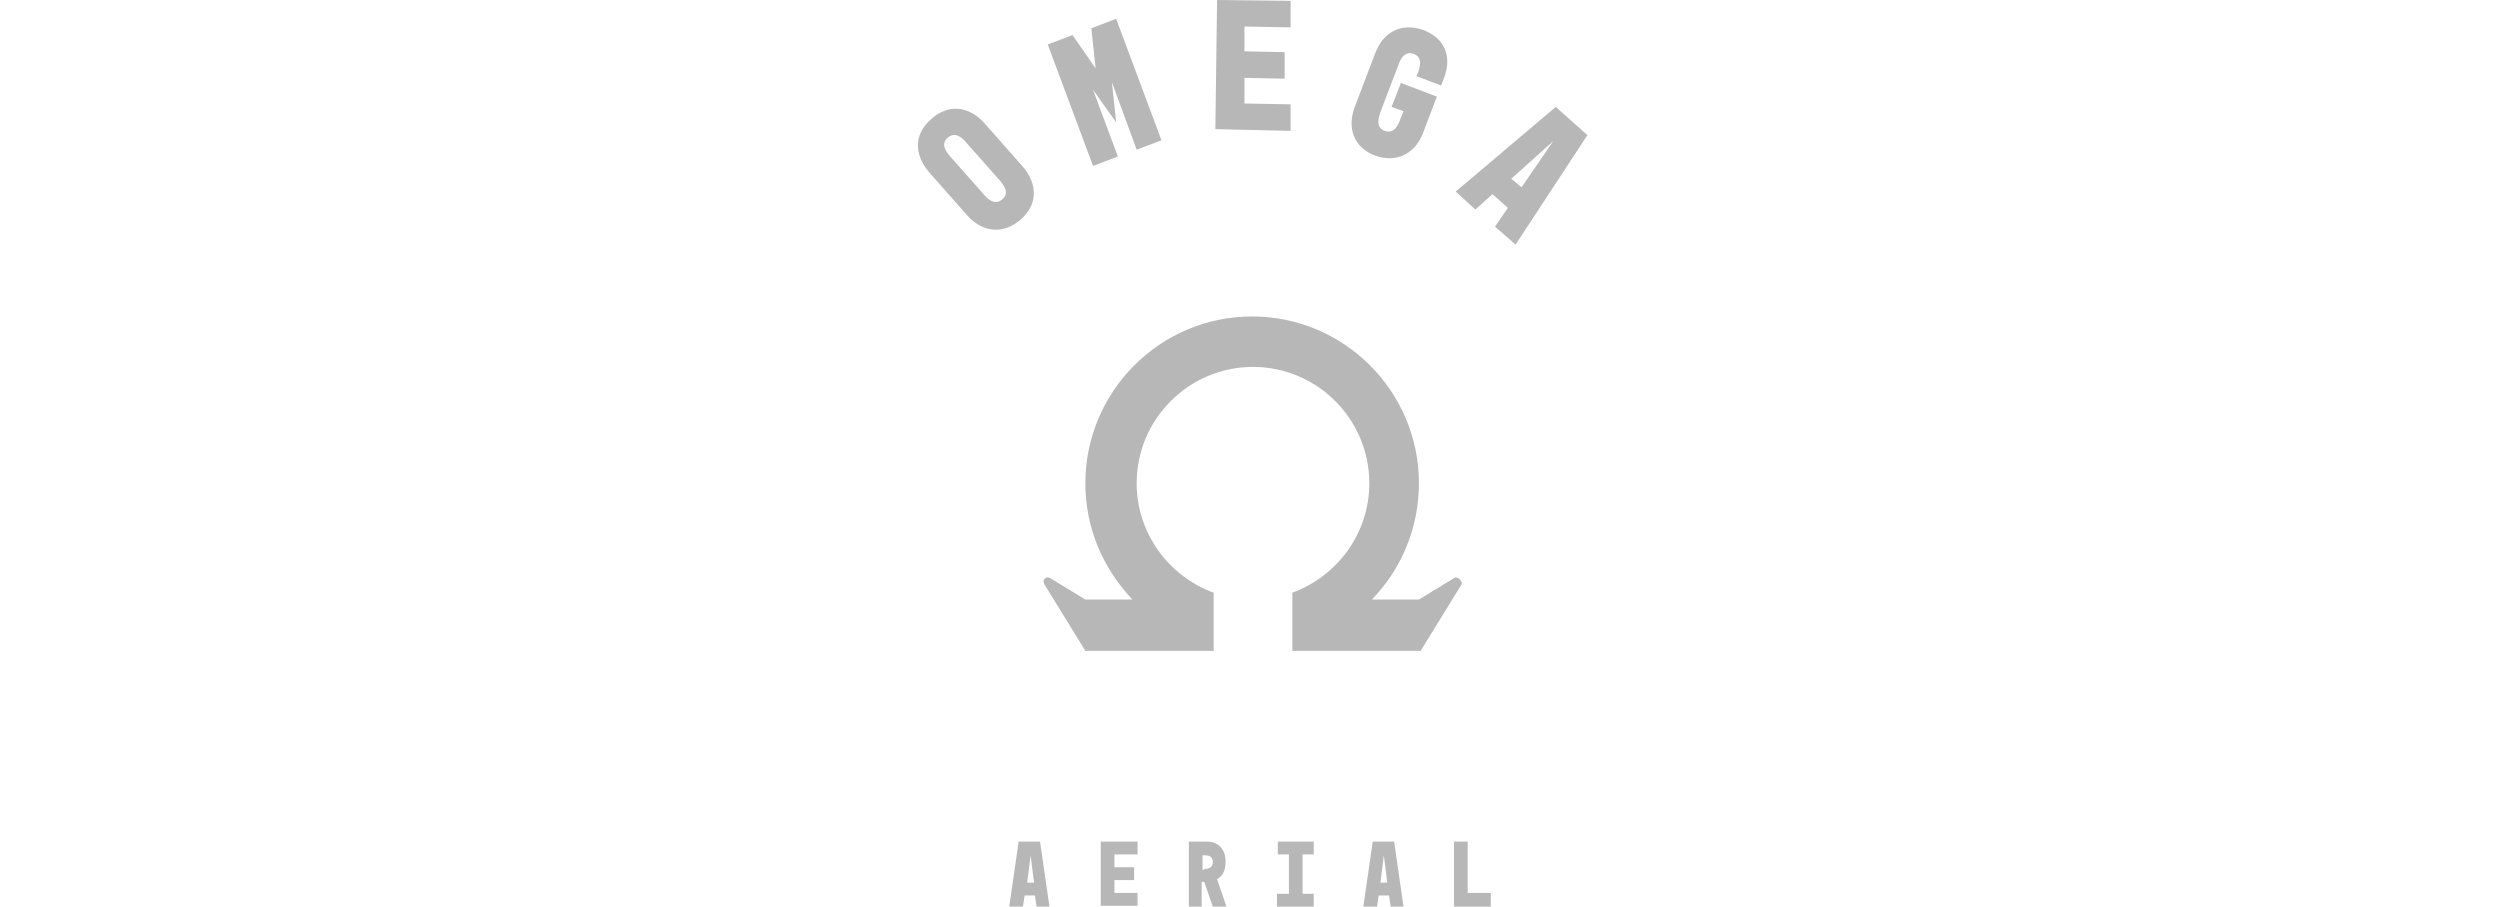
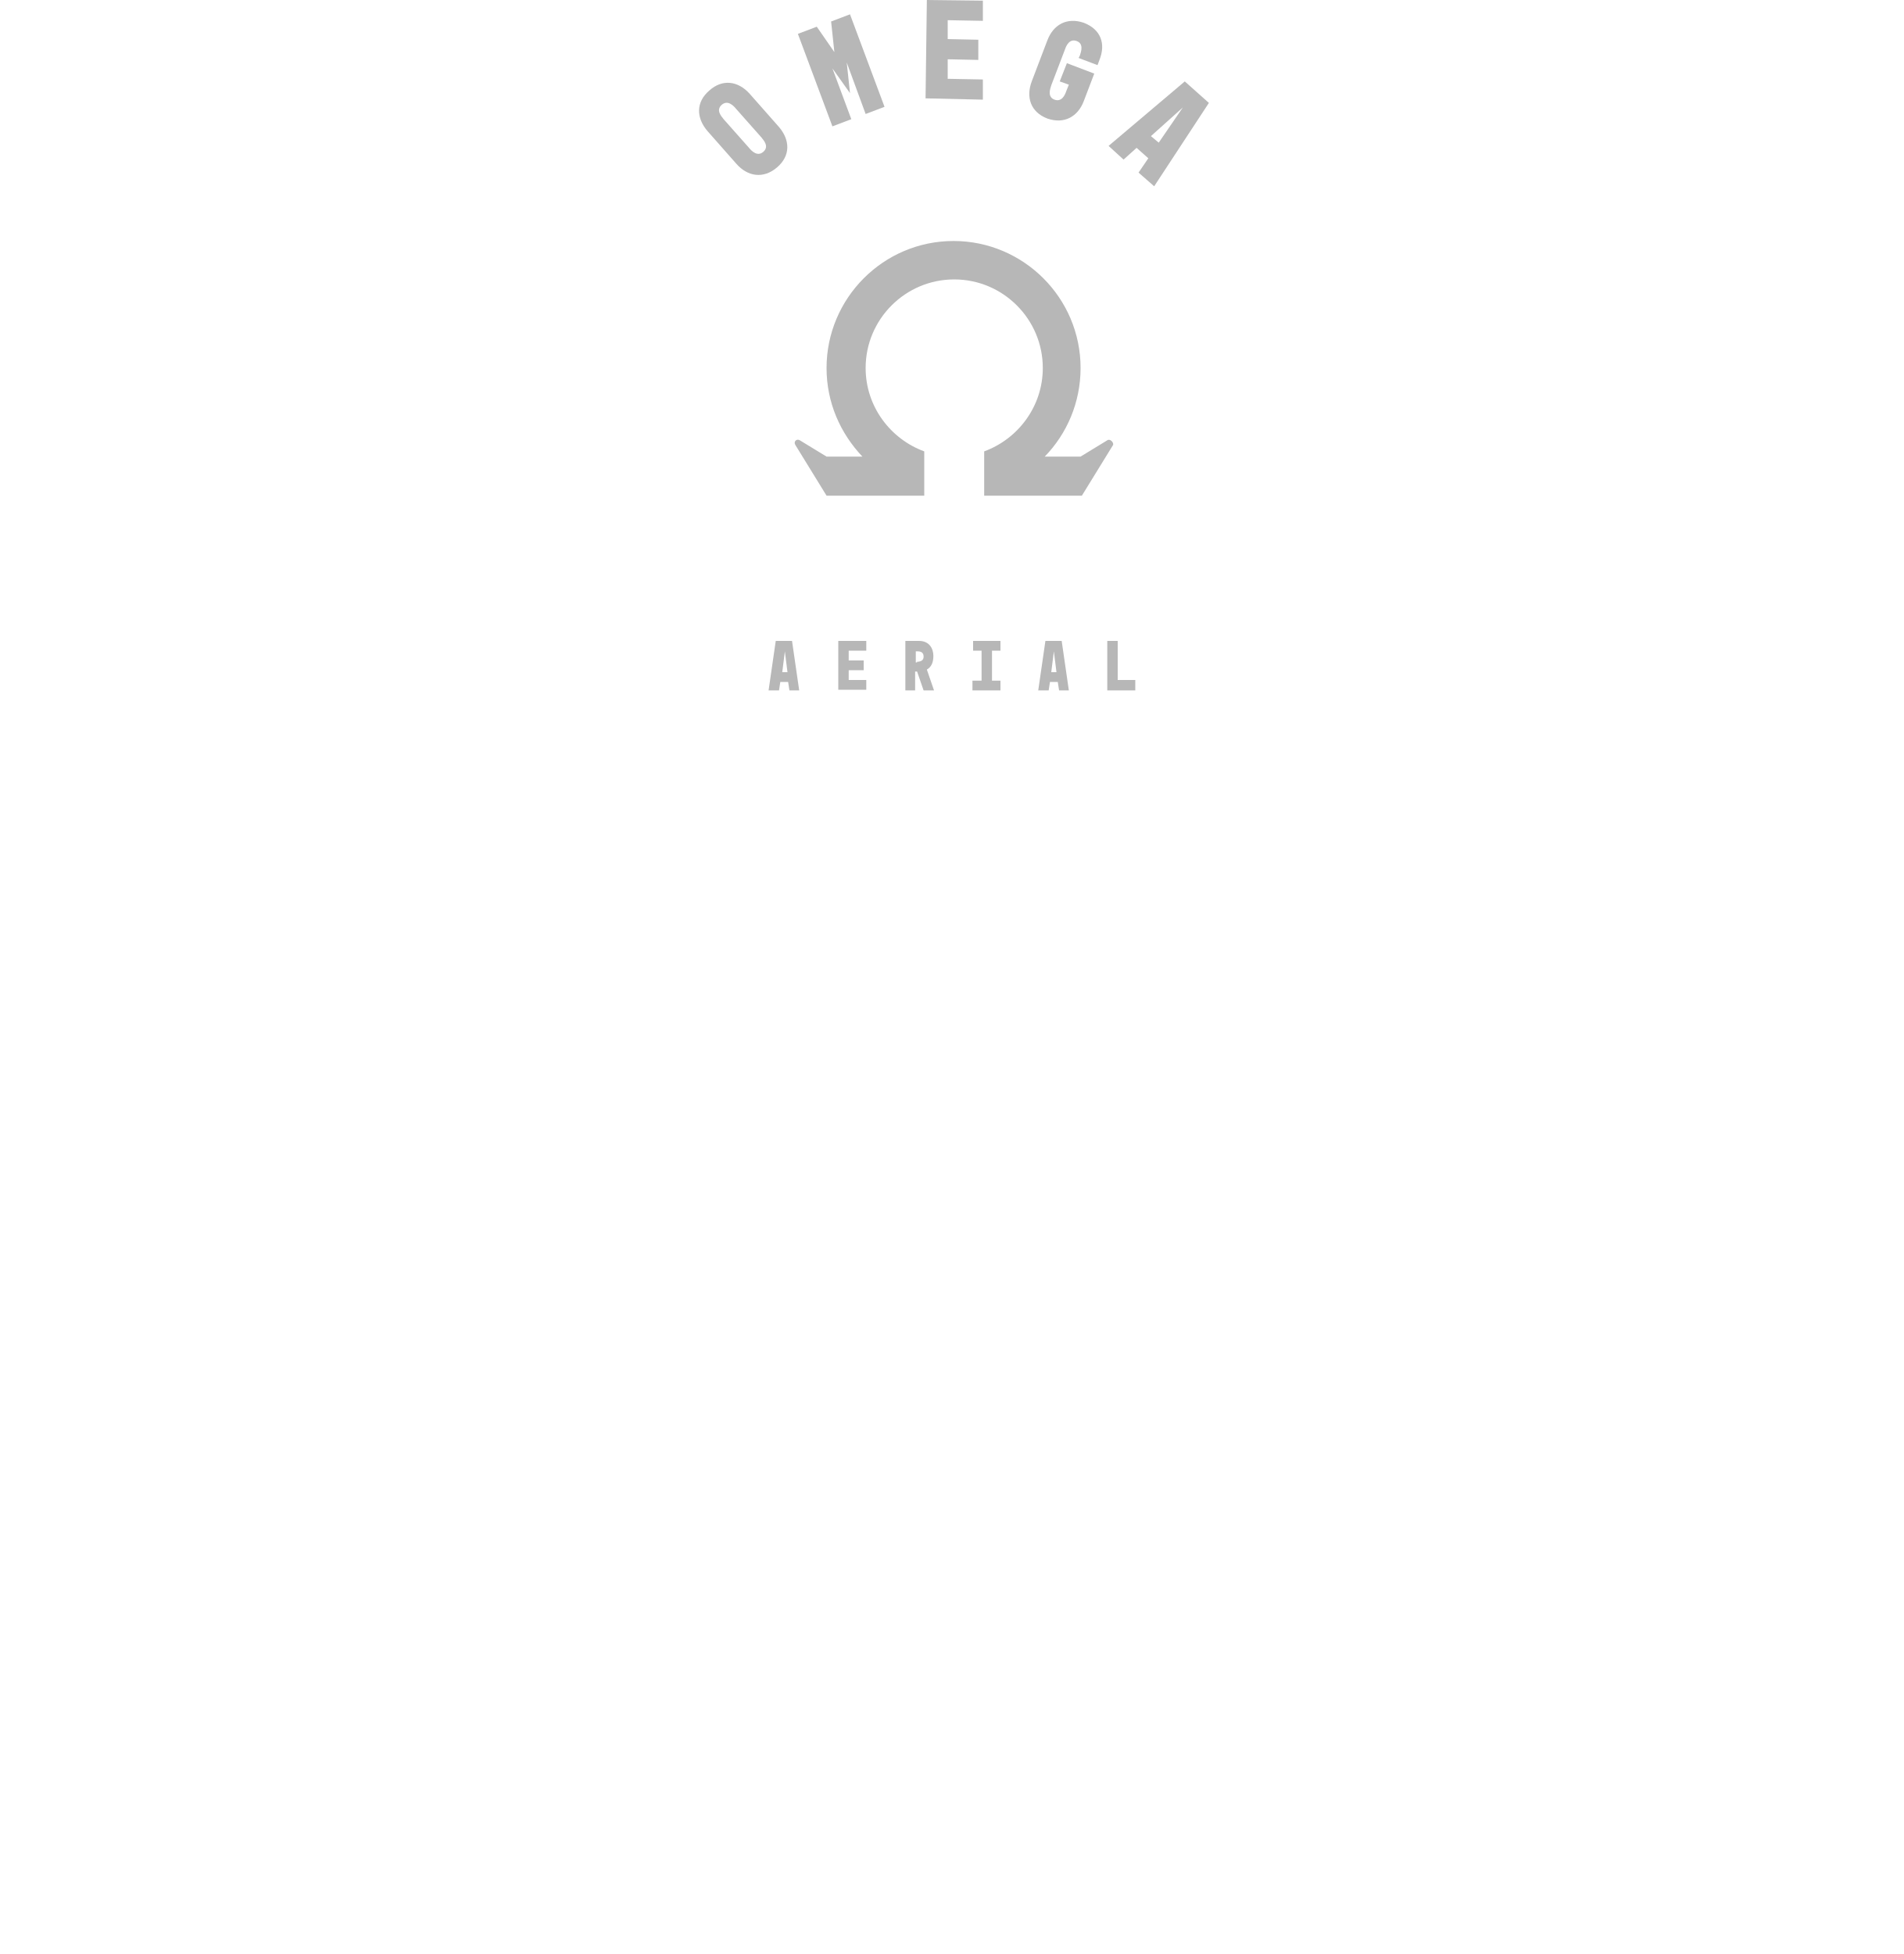
- <svg xmlns="http://www.w3.org/2000/svg" version="1.1" id="Layer_1" x="0px" y="0px" viewBox="0 0 292.3 106" style="enable-background:new 0 0 292.3 106;" xml:space="preserve">
+ <svg xmlns="http://www.w3.org/2000/svg" version="1.1" id="Layer_1" x="0px" y="0px" viewBox="0 0 292.3 300" style="enable-background:new 0 0 292.3 106;" xml:space="preserve">
  <style type="text/css">
	.st0{fill:#B7B7B7;}
	.st1{fill:rgba(255,255,255,0.2);}
</style>
  <g>
    <path class="st0" d="M170,67.6l-4.1,2.5h-5.5c3.4-3.5,5.5-8.3,5.5-13.6c0-10.8-8.8-19.5-19.5-19.5c-10.8,0-19.5,8.8-19.5,19.5   c0,5.3,2.1,10,5.5,13.6h-5.5l-4.1-2.5c-0.5-0.3-1,0.2-0.7,0.7l4.8,7.8h15v-6.8c-5.2-1.9-9-6.9-9-12.8c0-7.5,6.1-13.6,13.6-13.6   c7.5,0,13.6,6.1,13.6,13.6c0,5.9-3.8,10.9-9,12.8v6.8h15l4.8-7.8C171,67.9,170.4,67.3,170,67.6z" />
    <g>
      <path class="st0" d="M115.1,14.4l4.5,5.1c1.7,2,1.8,4.4-0.3,6.2c-2.1,1.8-4.5,1.4-6.2-0.5l-4.5-5.1c-1.7-2-1.8-4.4,0.3-6.2    C110.9,12.1,113.3,12.4,115.1,14.4z M113,16.7c-0.4-0.5-1.3-1.4-2.2-0.6c-0.9,0.8-0.1,1.7,0.3,2.2l3.9,4.4    c0.4,0.5,1.3,1.4,2.2,0.6c0.9-0.8,0.1-1.7-0.3-2.2L113,16.7z" />
      <path class="st0" d="M130.5,2.2l5.3,14.2l-2.9,1.1L130,9.6l0.5,4.7l-2.7-3.8l2.9,7.8l-2.9,1.1l-5.3-14.2l2.9-1.1l2.7,3.9l-0.5-4.7    L130.5,2.2z" />
      <path class="st0" d="M142.1,15.1L142.3,0l8.6,0.1l0,3.1l-5.4-0.1l0,2.9l4.7,0.1l0,3.1l-4.7-0.1l0,3l5.4,0.1l0,3.1L142.1,15.1z" />
      <path class="st0" d="M168,11.3l-1.6,4.2c-0.9,2.4-3,3.6-5.6,2.7c-2.6-1-3.3-3.3-2.4-5.7l2.4-6.3c0.9-2.4,3-3.6,5.6-2.7    c2.6,1,3.4,3.2,2.4,5.7l-0.3,0.8l-2.9-1.1l0.2-0.4c0.2-0.6,0.6-1.8-0.5-2.2c-1.1-0.4-1.6,0.7-1.8,1.3l-2.1,5.5    c-0.2,0.6-0.6,1.8,0.5,2.2c1.1,0.4,1.6-0.7,1.8-1.3l0.4-1l-1.4-0.5l1.1-2.8L168,11.3z" />
      <path class="st0" d="M174.8,26.5l1.5-2.2l-1.8-1.6l-2,1.8l-2.3-2.1l11.7-9.9l3.7,3.3l-8.4,12.8L174.8,26.5z M176.7,20.9l1.2,1    l3.7-5.4L176.7,20.9z" />
    </g>
    <g>
      <path class="st0" d="M121.2,106l-0.2-1.3h-1.2l-0.2,1.3h-1.6l1.1-7.6h2.5l1.1,7.6H121.2z M120.1,103.2h0.8l-0.4-3.2L120.1,103.2z" />
      <path class="st0" d="M128.7,106v-7.6h4.3v1.5h-2.7v1.5h2.3v1.5h-2.3v1.5h2.7v1.5H128.7z" />
      <path class="st0" d="M142.3,102.8l1.1,3.2h-1.6l-1-2.9c0,0,0,0-0.3,0v2.9H139v-7.6h2.1c1.6,0,2.2,1.2,2.2,2.3    C143.3,101.7,143,102.4,142.3,102.8z M140.8,101.6c0.9,0,1-0.5,1-0.8c0-0.3-0.1-0.8-0.9-0.8h-0.3v1.7H140.8z" />
      <path class="st0" d="M153.6,104.5v1.5h-4.3v-1.5h1.4v-4.6h-1.3v-1.5h4.2v1.5h-1.3v4.6H153.6z" />
      <path class="st0" d="M162.6,106l-0.2-1.3h-1.2l-0.2,1.3h-1.6l1.1-7.6h2.5l1.1,7.6H162.6z M161.4,103.2h0.8l-0.4-3.2L161.4,103.2z" />
      <path class="st0" d="M170,98.4h1.6v6h2.7v1.6H170V98.4z" />
    </g>
    <path class="st1" d="M292.3,31.4c-0.1-1.3-1.9-1.2-1.9-1.2s-94.9,0-99.1,0.2c-4.2,0.2-4.4-0.8-5.8,6.5c-1,5.2-3.5,7.8-4.8,8.9   c-0.2,0.1-0.3,0.3-0.4,0.5c-4.4-14.6-18-25.2-33.9-25.2c-16.1,0-29.7,10.8-34,25.5c-0.2-0.3-0.4-0.6-0.7-0.8   c-1.4-1.1-3.8-3.7-4.8-8.9c-1.4-7.3-1.6-6.3-5.8-6.5c-4.2-0.2-99.1-0.2-99.1-0.2S0.2,30.1,0,31.4c-0.1,1.3,0.3,2.2,1.2,2.5   c0.9,0.3,2.2,1.5,2.6,2.2c0.2,0.5,0.4,1.1,0.5,1.4c0,0.1,0.1,0.3,0.1,0.4c0.1,0.5,0.4,2.4,2.9,3.1c0.8,0.2,1.4,0.8,1.7,1.5   c0.5,1.4,1.8,3.7,4.4,4.5c0.8,0.3,1.5,0.9,1.7,1.8c0.3,1.3,1.2,3,3.7,3.6c0.8,0.2,1.4,0.7,1.7,1.5c0.7,1.7,2.5,4.4,6.9,5.1   c6.3,0.9,63.9,13.9,67.1,14.6c0.1,0,0.2,0.1,0.3,0.1c0.8,0.3,4.1,1.7,5.3,5.5c1.5,4.3,5.9,5,5.9,5s23.3,4.2,29,6.1   c0.2,0.1,0.2,0.1,0.2,0c3.6,1.2,7.4,1.9,11.3,1.9c4.4,0,8.6-0.8,12.5-2.3c7.3-2,27.6-5.7,27.6-5.7s4.4-0.8,5.9-5   c1.3-3.7,4.5-5.2,5.3-5.5c0.1,0,0.2-0.1,0.3-0.1c3.2-0.7,60.7-13.6,67.1-14.6c4.4-0.7,6.2-3.4,6.9-5.1c0.3-0.7,1-1.3,1.7-1.5   c2.5-0.6,3.4-2.3,3.7-3.6c0.2-0.8,0.8-1.5,1.7-1.8c2.6-0.8,3.8-3.1,4.4-4.5c0.3-0.7,0.9-1.3,1.7-1.5c2.4-0.7,2.8-2.5,2.9-3.1   c0-0.1,0-0.3,0.1-0.4c0.1-0.3,0.3-0.9,0.5-1.4c0.3-0.8,1.7-1.9,2.6-2.2S292.4,32.7,292.3,31.4z M16.5,38.3c-0.4,0-0.8-0.3-0.8-0.8   c0-0.4,0.3-0.8,0.8-0.8h80.7c0.4,0,0.8,0.3,0.8,0.8c0,0.4-0.3,0.8-0.8,0.8H16.5z M102.1,59.2H62.3c-0.4,0-0.8-0.3-0.8-0.8   c0-0.4,0.3-0.8,0.8-0.8h39.7c0.4,0,0.8,0.3,0.8,0.8C102.8,58.8,102.5,59.2,102.1,59.2z M102.1,52.2H37.3c-0.4,0-0.8-0.3-0.8-0.8   s0.3-0.8,0.8-0.8h64.8c0.4,0,0.8,0.3,0.8,0.8S102.5,52.2,102.1,52.2z M102.1,45.2H25.2c-0.4,0-0.8-0.3-0.8-0.8   c0-0.4,0.3-0.8,0.8-0.8h76.8c0.4,0,0.8,0.3,0.8,0.8C102.8,44.9,102.5,45.2,102.1,45.2z M146.3,88.2c-17.5,0-31.7-14.2-31.7-31.7   s14.2-31.7,31.7-31.7S178,39.1,178,56.6S163.8,88.2,146.3,88.2z M230.3,59.9h-39.7c-0.4,0-0.8-0.3-0.8-0.8c0-0.4,0.3-0.8,0.8-0.8   h39.7c0.4,0,0.8,0.3,0.8,0.8C231,59.6,230.7,59.9,230.3,59.9z M255.3,52.9h-64.8c-0.4,0-0.8-0.3-0.8-0.8s0.3-0.8,0.8-0.8h64.8   c0.4,0,0.8,0.3,0.8,0.8S255.7,52.9,255.3,52.9z M267.3,46h-76.8c-0.4,0-0.8-0.3-0.8-0.8c0-0.4,0.3-0.8,0.8-0.8h76.8   c0.4,0,0.8,0.3,0.8,0.8C268.1,45.6,267.8,46,267.3,46z M276.1,39h-80.7c-0.4,0-0.8-0.3-0.8-0.8c0-0.4,0.3-0.8,0.8-0.8h80.7   c0.4,0,0.8,0.3,0.8,0.8C276.8,38.7,276.5,39,276.1,39z" />
  </g>
</svg>
